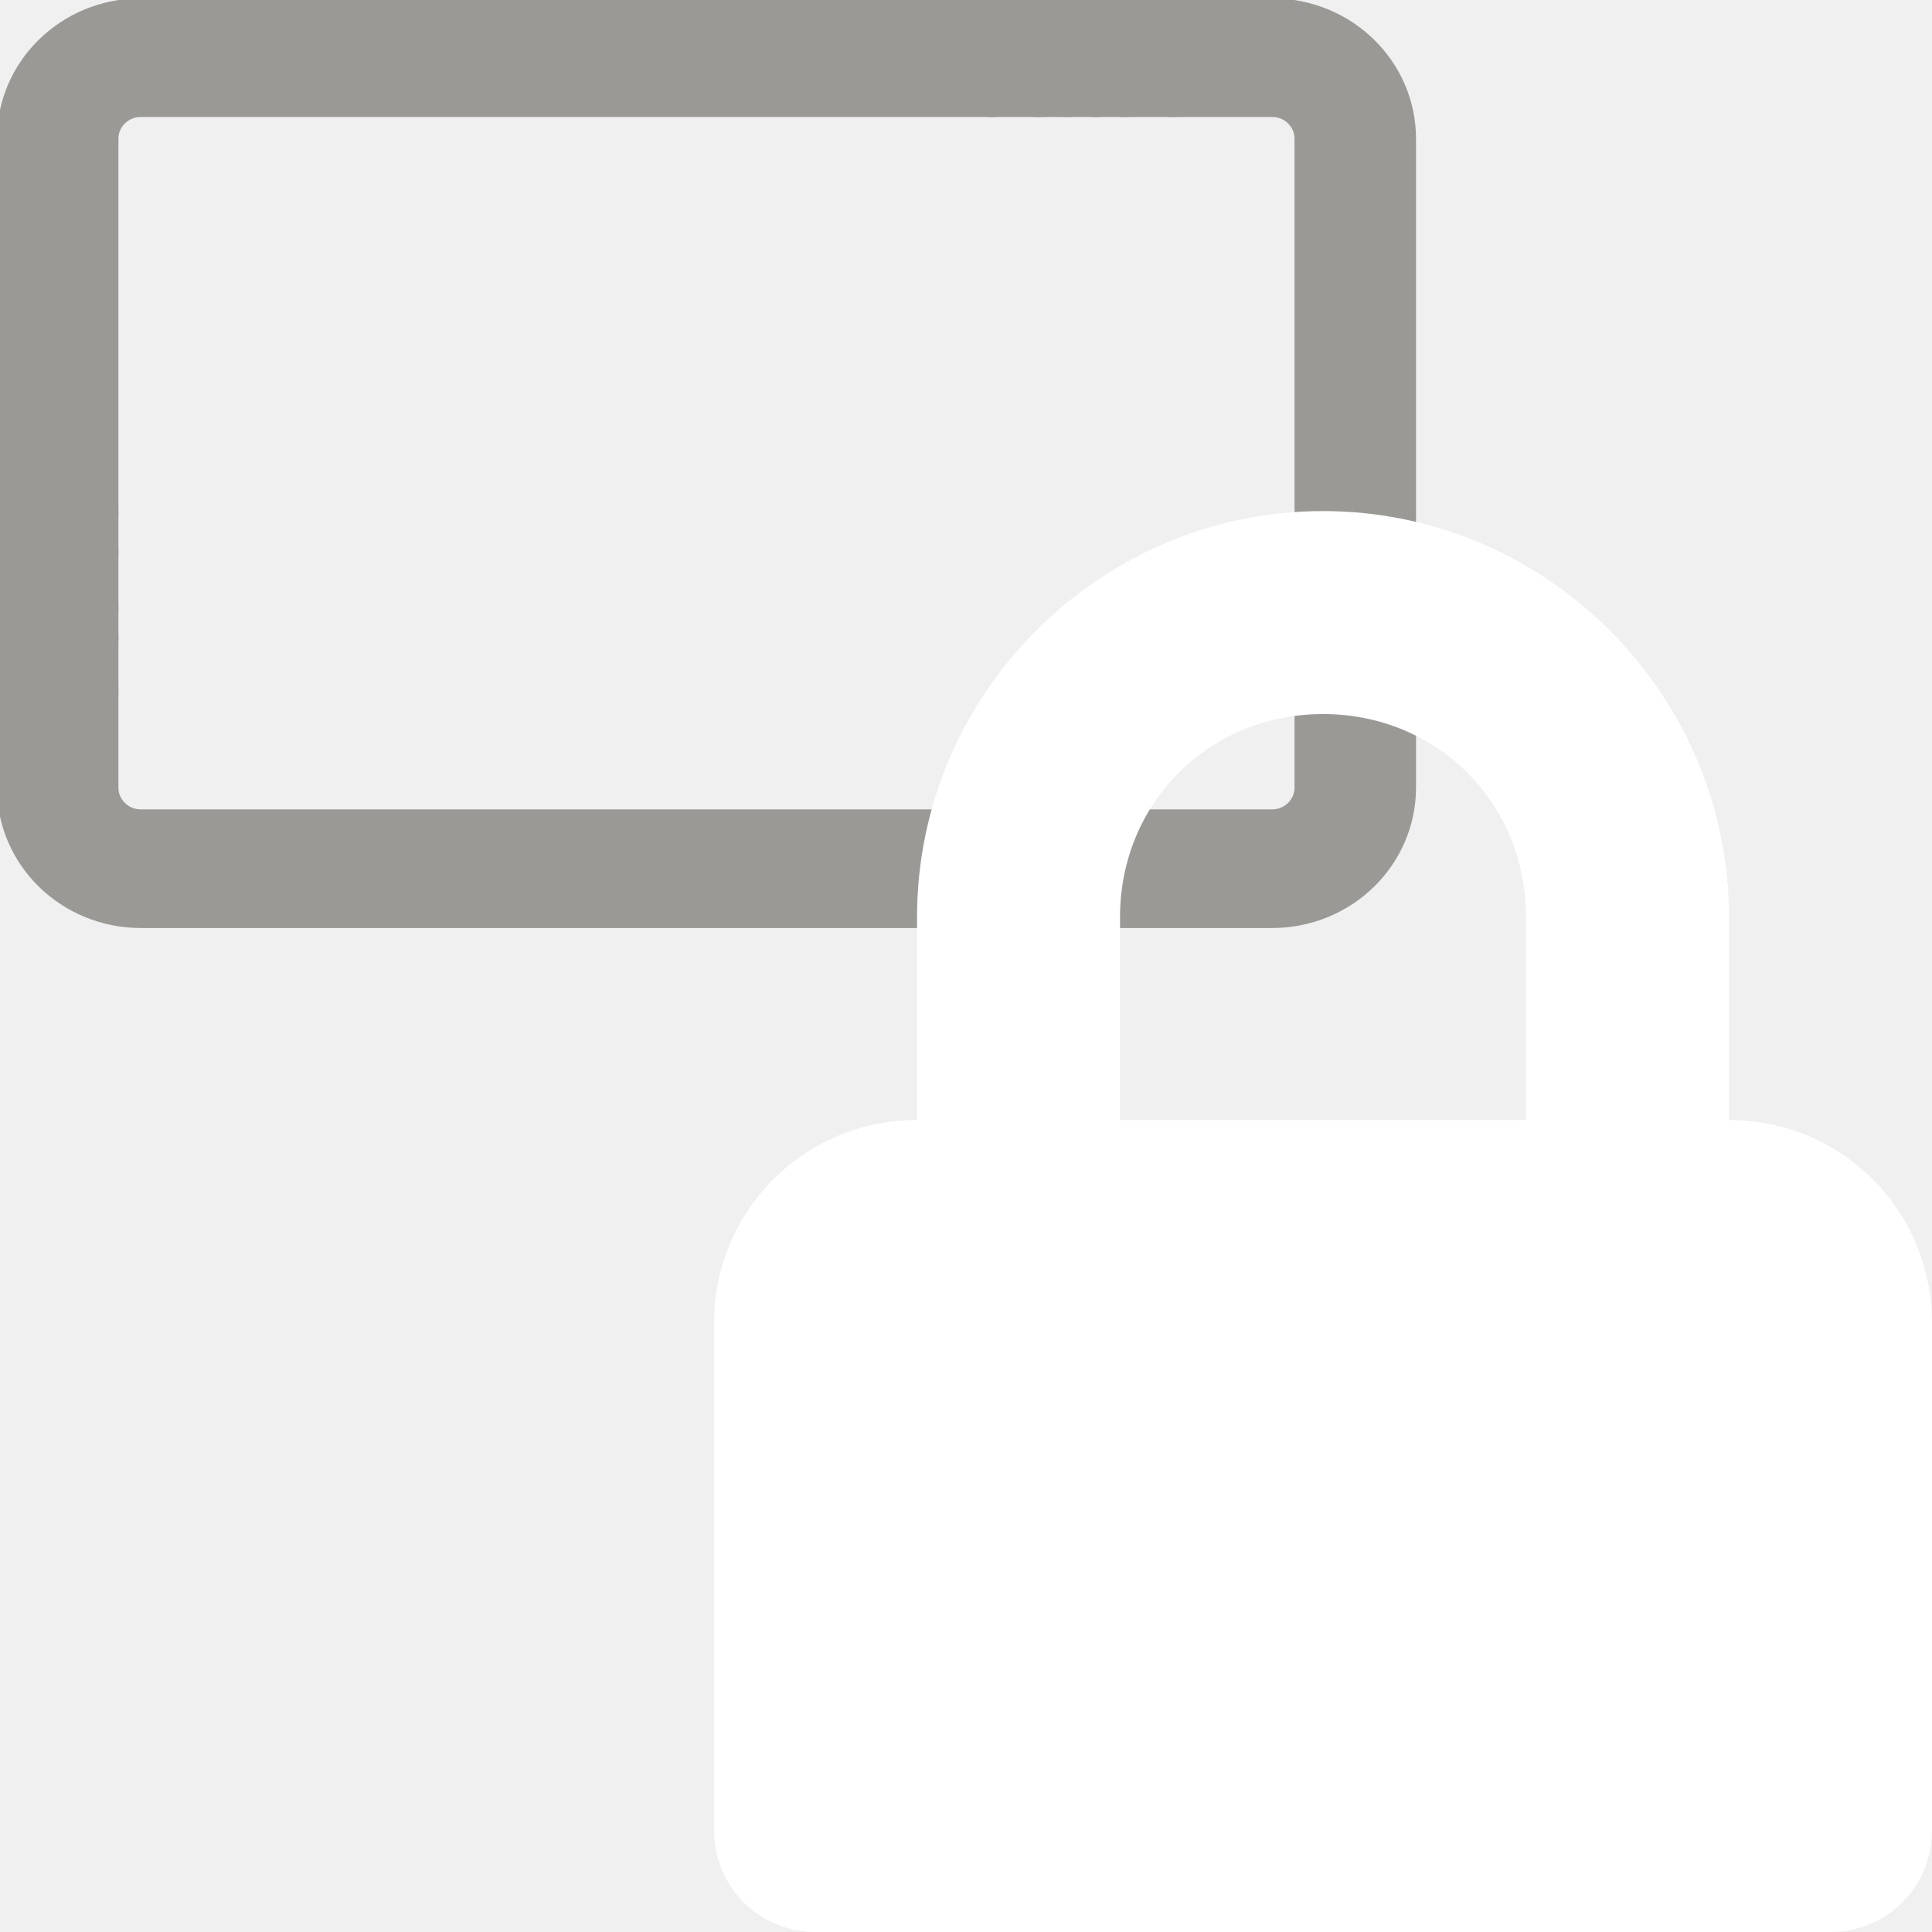
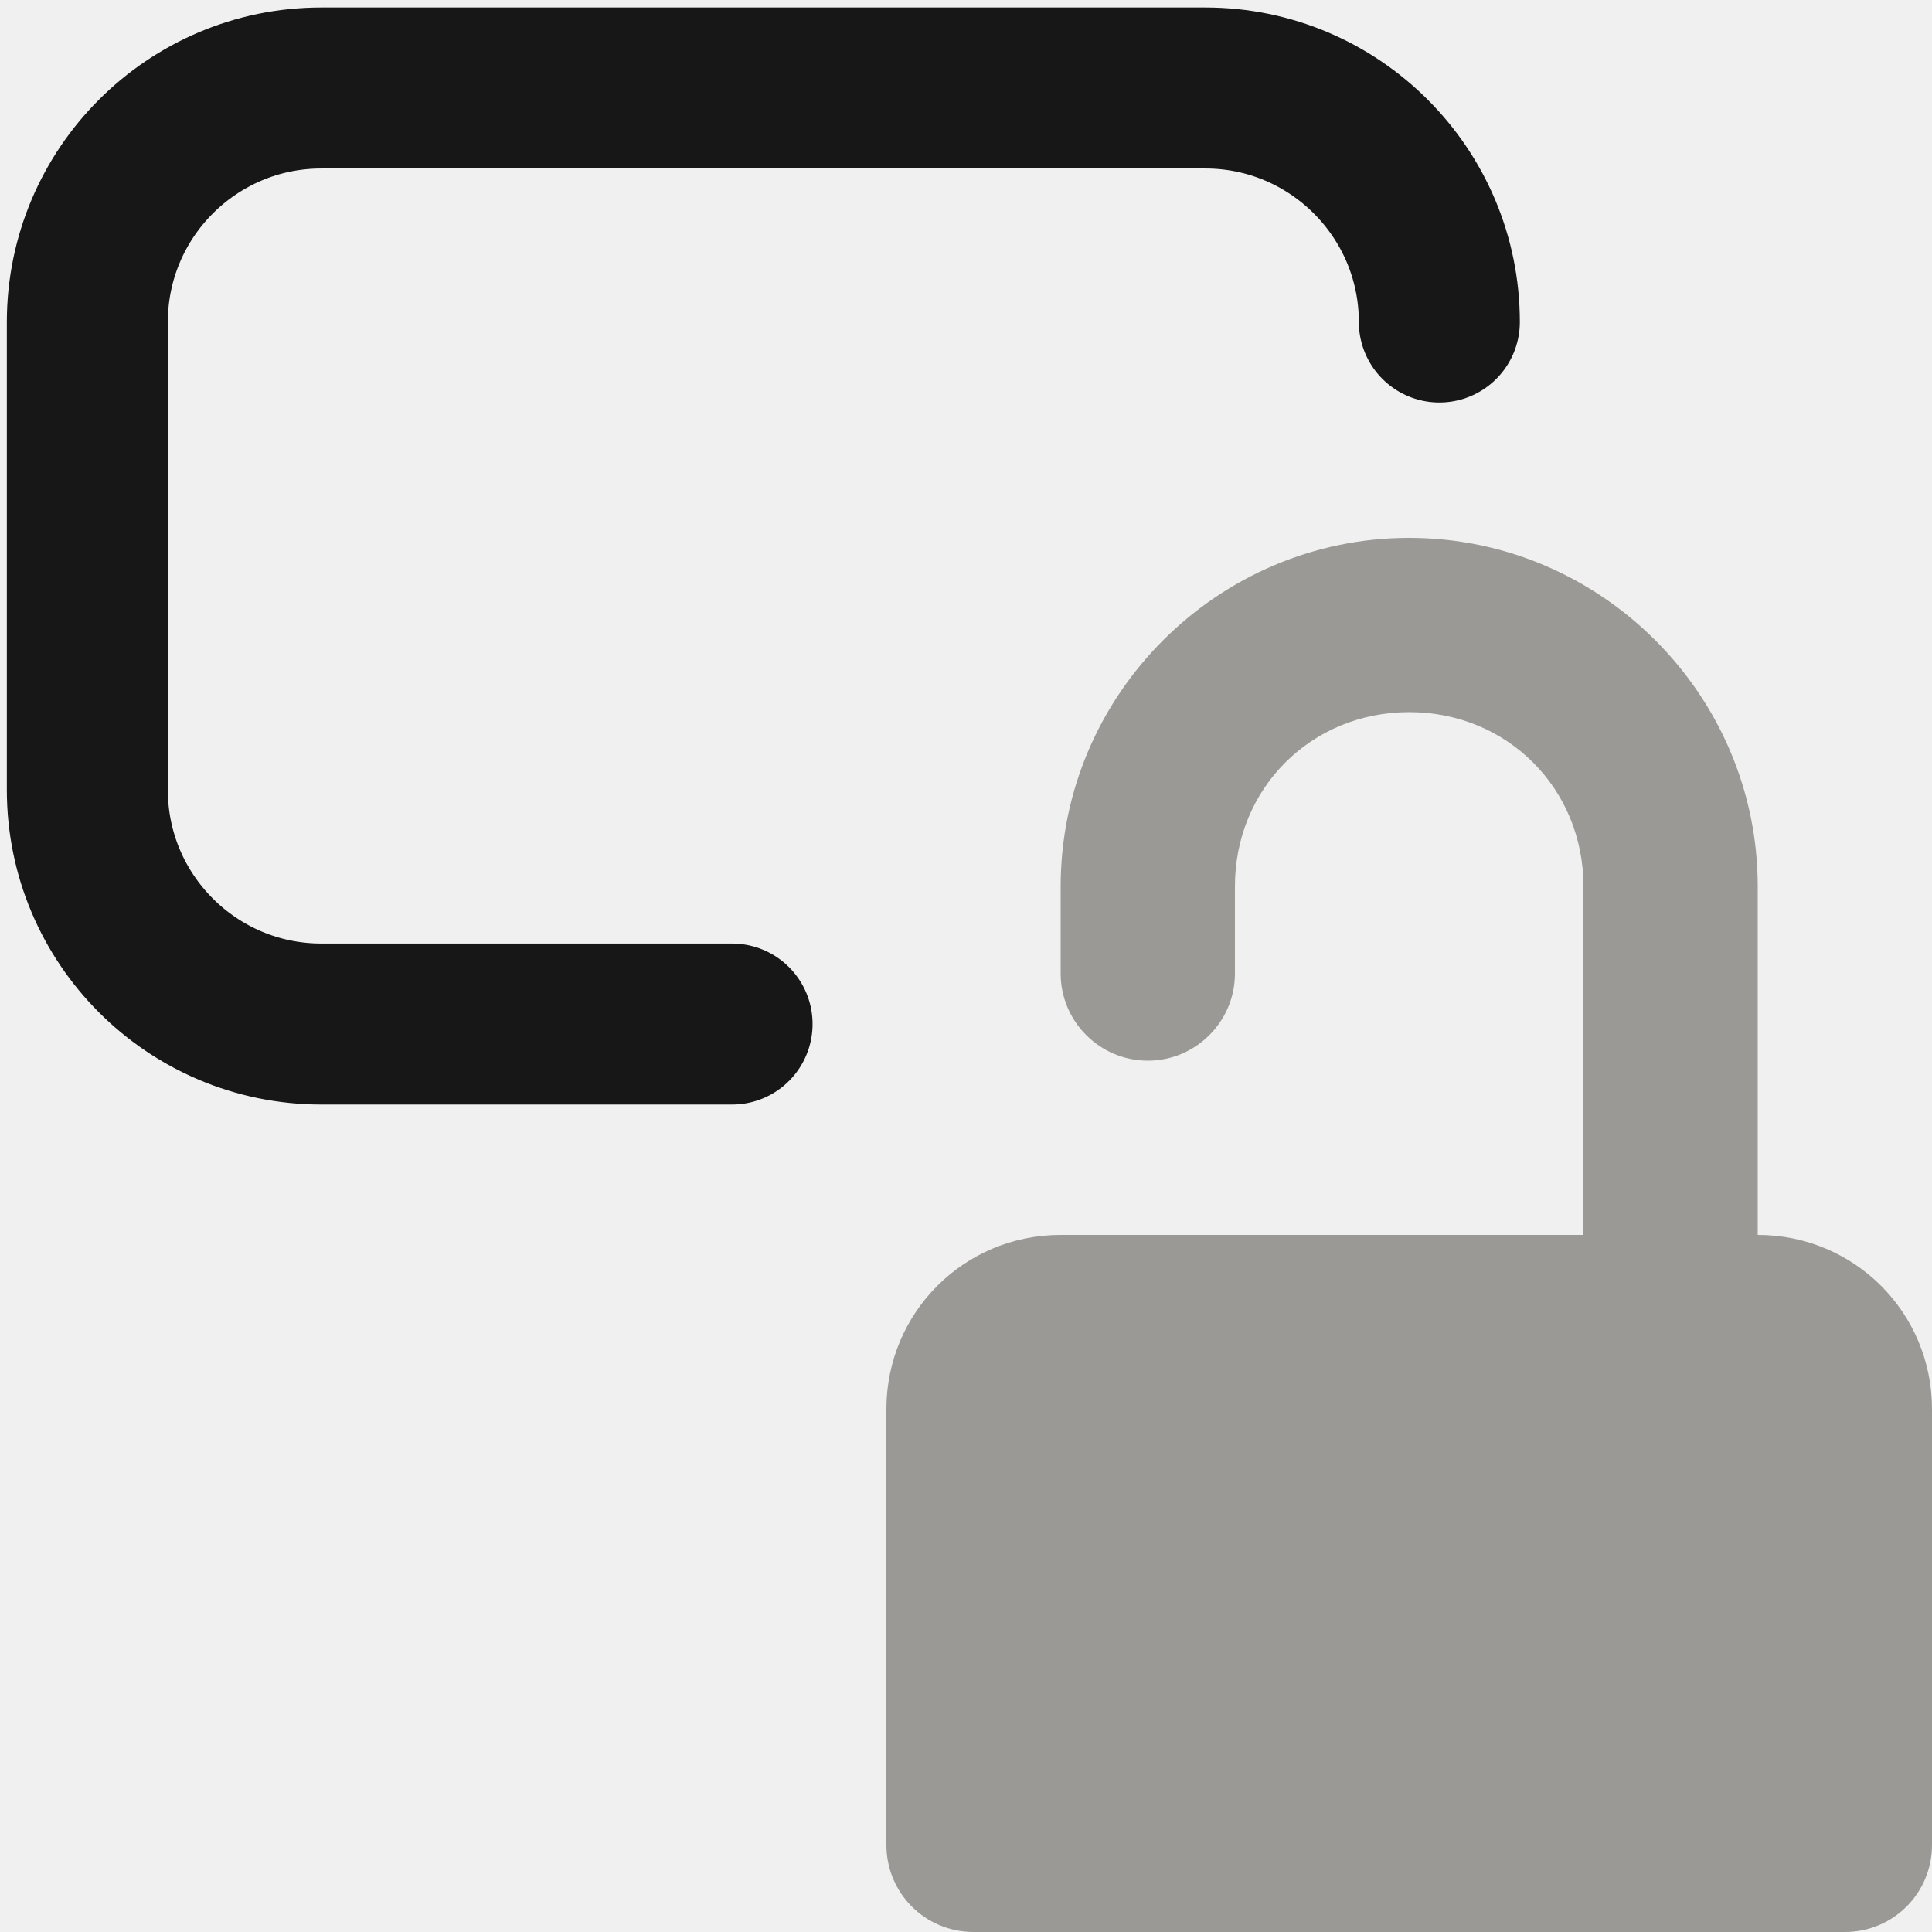
- <svg xmlns="http://www.w3.org/2000/svg" width="100%" height="100%" viewBox="0 0 67 67" version="1.1" xml:space="preserve" style="fill-rule:evenodd;clip-rule:evenodd;stroke-linecap:round;stroke-linejoin:round;stroke-miterlimit:1.5;">
-   <g transform="matrix(0.900336,0,0,0.879234,1.54609,-5.43066)">
-     <g transform="matrix(1,0,0,1,-2.09093,5.85347)">
-       <path d="M45.576,2.598L49.378,2.598C51.143,2.598 52.576,4.031 52.576,5.797L52.576,31.387C52.576,33.153 51.143,34.586 49.378,34.586L5.794,34.586C4.028,34.586 2.595,33.153 2.595,31.387L2.595,27.586" style="fill:none;stroke:rgb(154,153,150);stroke-width:4.68px;" />
+ <svg xmlns="http://www.w3.org/2000/svg" width="100%" height="100%" viewBox="0 0 24 24" version="1.1" xml:space="preserve" style="fill-rule:evenodd;clip-rule:evenodd;stroke-linecap:round;stroke-linejoin:round;stroke-miterlimit:1.5;">
+   <g transform="matrix(1.332,0,0,1.332,5.35199,4.01999)">
+     <g transform="matrix(0.75075,0,0,0.75075,-4.01801,-3.01801)">
+       <path d="M9.094,12.721L3.991,12.721C2.387,12.721 1.085,11.418 1.085,9.814L1.085,4C1.085,2.396 2.387,1.093 3.991,1.093L14.973,1.093C16.578,1.093 17.88,2.396 17.88,4" style="fill:rgb(254,254,254);fill-opacity:0;stroke:rgb(23,23,23);stroke-width:2px;" />
    </g>
-     <g transform="matrix(1,0,0,1,-2.09093,5.85347)">
-       <path d="M2.595,27.586L2.595,25.487" style="fill:none;stroke:rgb(154,153,150);stroke-width:4.68px;" />
-     </g>
-     <g transform="matrix(1,0,0,1,-2.09093,5.85347)">
-       <path d="M2.595,25.487L2.595,24.35" style="fill:none;stroke:rgb(154,153,150);stroke-width:4.68px;" />
-     </g>
-     <g transform="matrix(1,0,0,1,-2.09093,5.85347)">
-       <path d="M2.595,24.35L2.595,22.075" style="fill:none;stroke:rgb(154,153,150);stroke-width:4.68px;" />
-     </g>
-     <g transform="matrix(1,0,0,1,-2.09093,5.85347)">
-       <path d="M2.595,22.075L2.595,20.586" style="fill:none;stroke:rgb(154,153,150);stroke-width:4.68px;" />
-     </g>
-     <g transform="matrix(1,0,0,1,-2.09093,5.85347)">
-       <path d="M2.595,20.586L2.595,5.797C2.595,4.031 4.028,2.598 5.794,2.598L38.576,2.598" style="fill:none;stroke:rgb(154,153,150);stroke-width:4.68px;" />
-     </g>
-     <g transform="matrix(1,0,0,1,-2.09093,5.85347)">
-       <path d="M38.576,2.598L40.359,2.598" style="fill:none;stroke:rgb(154,153,150);stroke-width:4.68px;" />
-     </g>
-     <g transform="matrix(1,0,0,1,-2.09093,5.85347)">
-       <path d="M40.359,2.598L41.469,2.598" style="fill:none;stroke:rgb(154,153,150);stroke-width:4.68px;" />
-     </g>
-     <g transform="matrix(1,0,0,1,-2.09093,5.85347)">
-       <path d="M41.469,2.598L42.58,2.598" style="fill:none;stroke:rgb(154,153,150);stroke-width:4.68px;" />
-     </g>
-     <g transform="matrix(1,0,0,1,-2.09093,5.85347)">
-       <path d="M42.58,2.598L43.691,2.598" style="fill:none;stroke:rgb(154,153,150);stroke-width:4.68px;" />
-     </g>
-     <g transform="matrix(1,0,0,1,-2.09093,5.85347)">
-       <path d="M43.691,2.598L45.576,2.598" style="fill:none;stroke:rgb(154,153,150);stroke-width:4.68px;" />
+     <g transform="matrix(0.812615,0,0,0.812615,2.62339,1.99816)">
+       <path d="M8,0C5.801,0 4,1.801 4,4L4,5C4,5.551 4.449,6 5,6C5.551,6 6,5.551 6,5L6,4C6,2.875 6.875,2 8,2C9.125,2 10,2.875 10,4L10,8L4,8C2.891,8 2,8.891 2,10L2,15C2,15.555 2.445,16 3,16L13,16C13.555,16 14,15.555 14,15L14,10C14,8.891 13.109,8 12,8L12,4C12,1.801 10.199,0 8,0Z" style="fill:rgb(154,153,150);fill-rule:nonzero;" />
    </g>
  </g>
-   <g transform="matrix(3.51976,0,0,3.51976,17.7233,14.2036)">
-     <path d="M8,1C5.801,1 4,2.801 4,5L4,7C2.891,7 2,7.891 2,9L2,14C2,14.555 2.445,15 3,15L13,15C13.555,15 14,14.555 14,14L14,9C14,7.891 13.109,7 12,7L12,5C12,2.801 10.199,1 8,1ZM8,3C9.125,3 10,3.875 10,5L10,7L6,7L6,5C6,3.875 6.875,3 8,3Z" style="fill:white;fill-rule:nonzero;" />
-   </g>
</svg>
